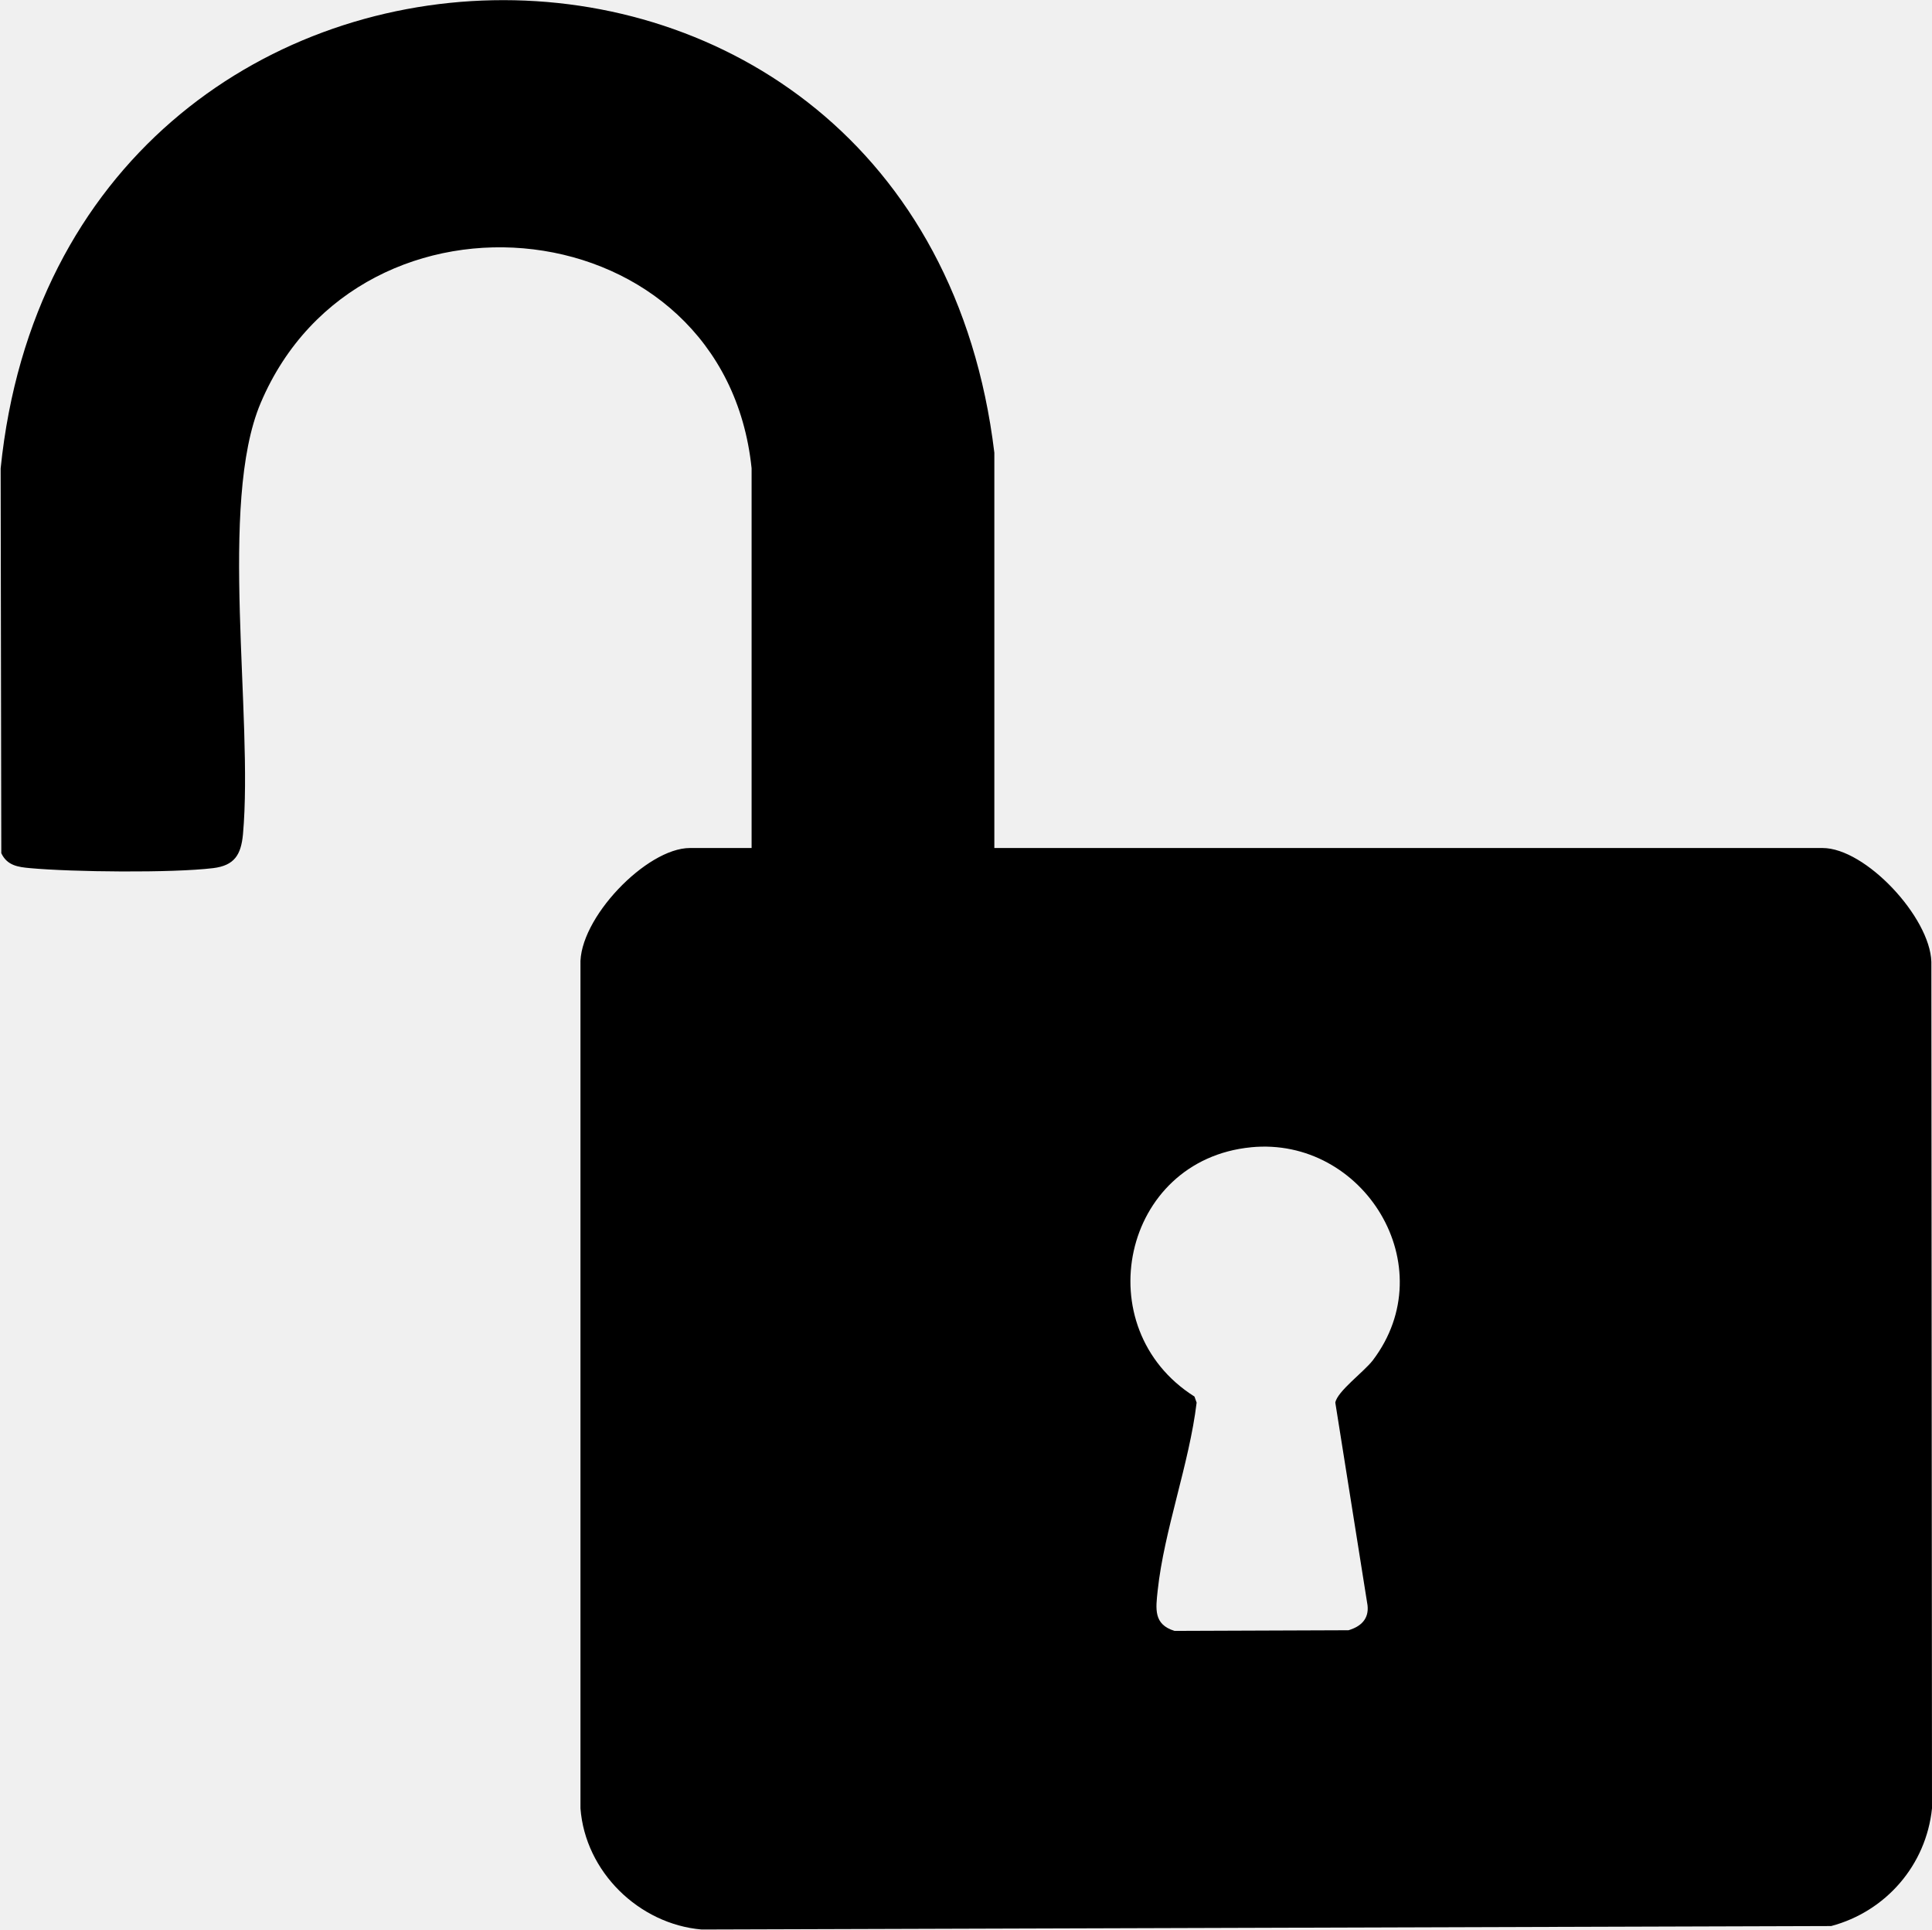
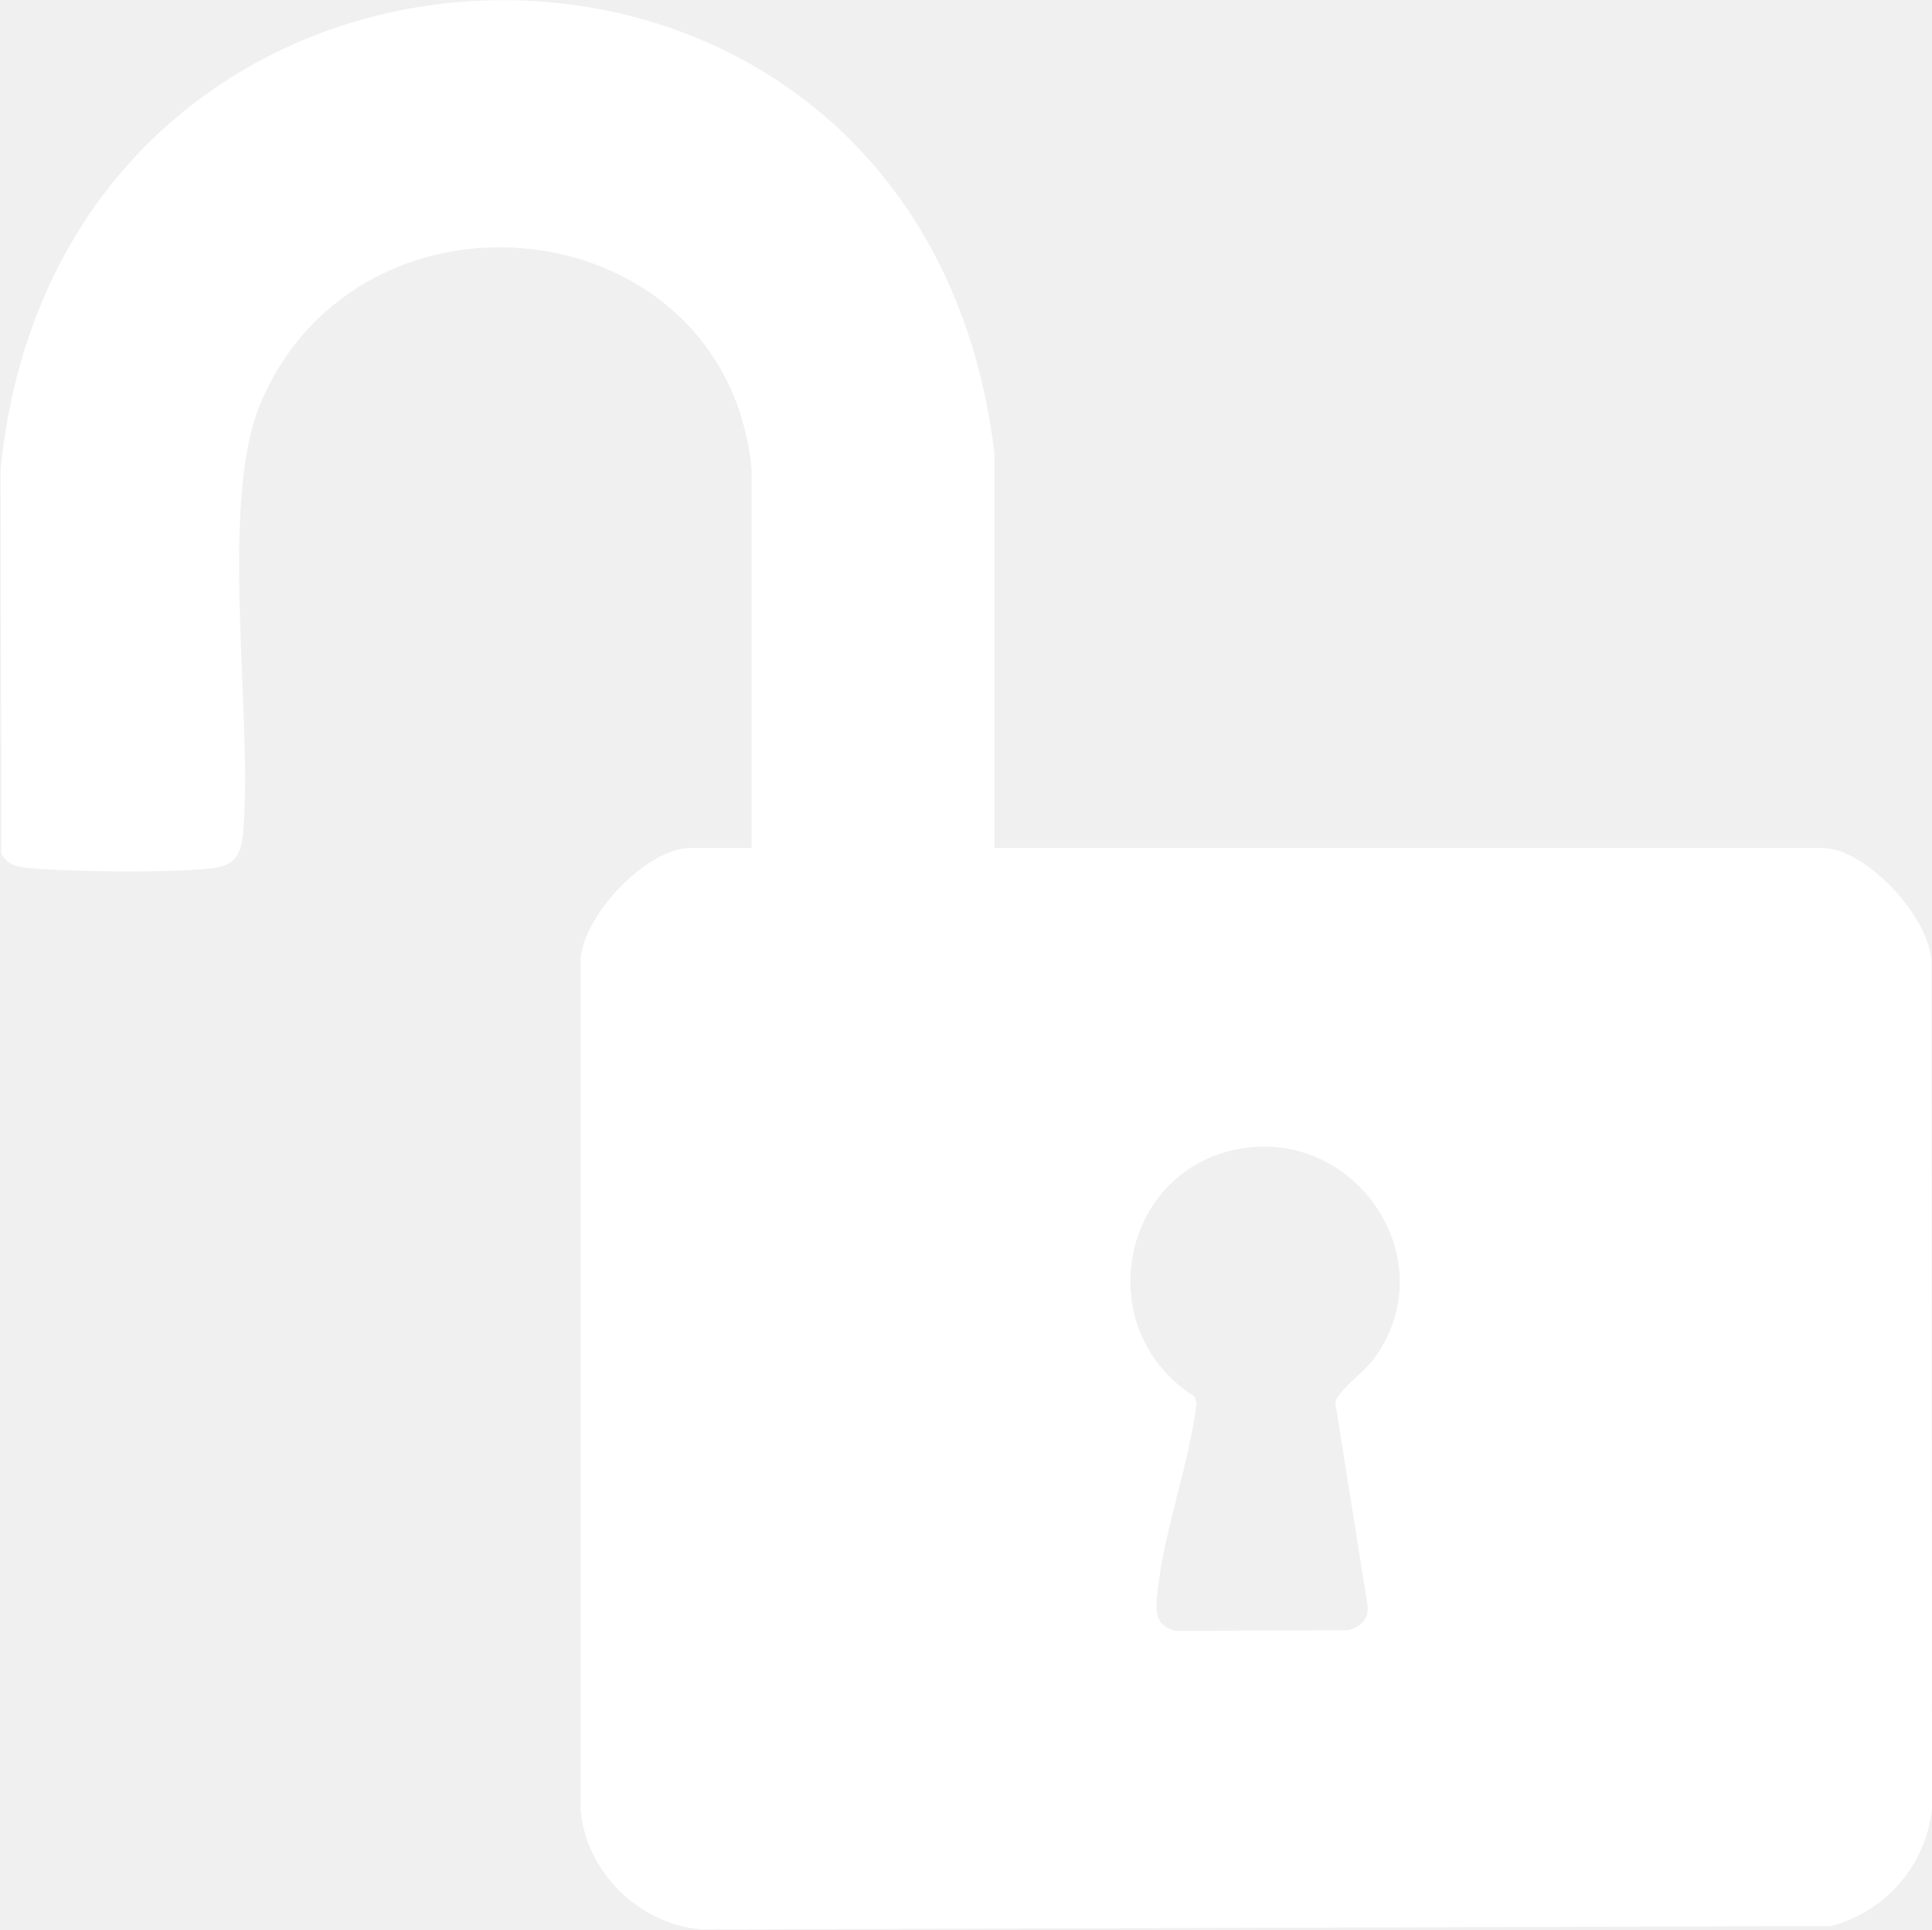
<svg xmlns="http://www.w3.org/2000/svg" id="Layer_1" data-name="Layer 1" viewBox="0 0 89.3 89.17">
  <g id="gBC7kE">
-     <path d="M45.93,39.19h38.31c1.99,0,4.97,3.2,5.03,5.26l.03,39.12c-.27,2.63-2.14,4.77-4.66,5.44l-52.21.16c-2.9-.25-5.38-2.67-5.6-5.6v-38.96c-.1-2.14,3.05-5.42,5.06-5.42h2.85v-17.55c-1.25-12.08-18.08-13.89-22.69-3.02-1.97,4.64-.33,14.49-.82,19.94-.09.95-.4,1.44-1.38,1.56-1.92.23-6.49.18-8.46,0-.56-.05-1.06-.12-1.33-.69l-.03-17.78c2.87-28.25,42.49-29.21,45.93-.73v18.28ZM57.83,53.02c-5.98.58-7.62,8.36-2.62,11.52l.1.28c-.34,2.83-1.5,5.89-1.8,8.68-.09.85-.2,1.57.78,1.87l8.04-.03c.57-.17.95-.52.88-1.15l-1.49-9.37c.09-.52,1.32-1.42,1.73-1.95,3.31-4.36-.43-10.36-5.63-9.85Z" />
+     <path fill="#ffffff" d="M45.93,39.19h38.31c1.99,0,4.97,3.2,5.03,5.26l.03,39.12c-.27,2.63-2.14,4.77-4.66,5.44l-52.21.16c-2.9-.25-5.38-2.67-5.6-5.6v-38.96c-.1-2.14,3.05-5.42,5.06-5.42h2.85v-17.55c-1.25-12.08-18.08-13.89-22.69-3.02-1.97,4.64-.33,14.49-.82,19.94-.09.95-.4,1.44-1.38,1.56-1.92.23-6.49.18-8.46,0-.56-.05-1.06-.12-1.33-.69l-.03-17.78c2.87-28.25,42.49-29.21,45.93-.73v18.28ZM57.83,53.02c-5.98.58-7.62,8.36-2.62,11.52l.1.28c-.34,2.83-1.5,5.89-1.8,8.68-.09.85-.2,1.57.78,1.87l8.04-.03c.57-.17.95-.52.88-1.15l-1.49-9.37c.09-.52,1.32-1.42,1.73-1.95,3.31-4.36-.43-10.36-5.63-9.85Z" />
  </g>
</svg>
